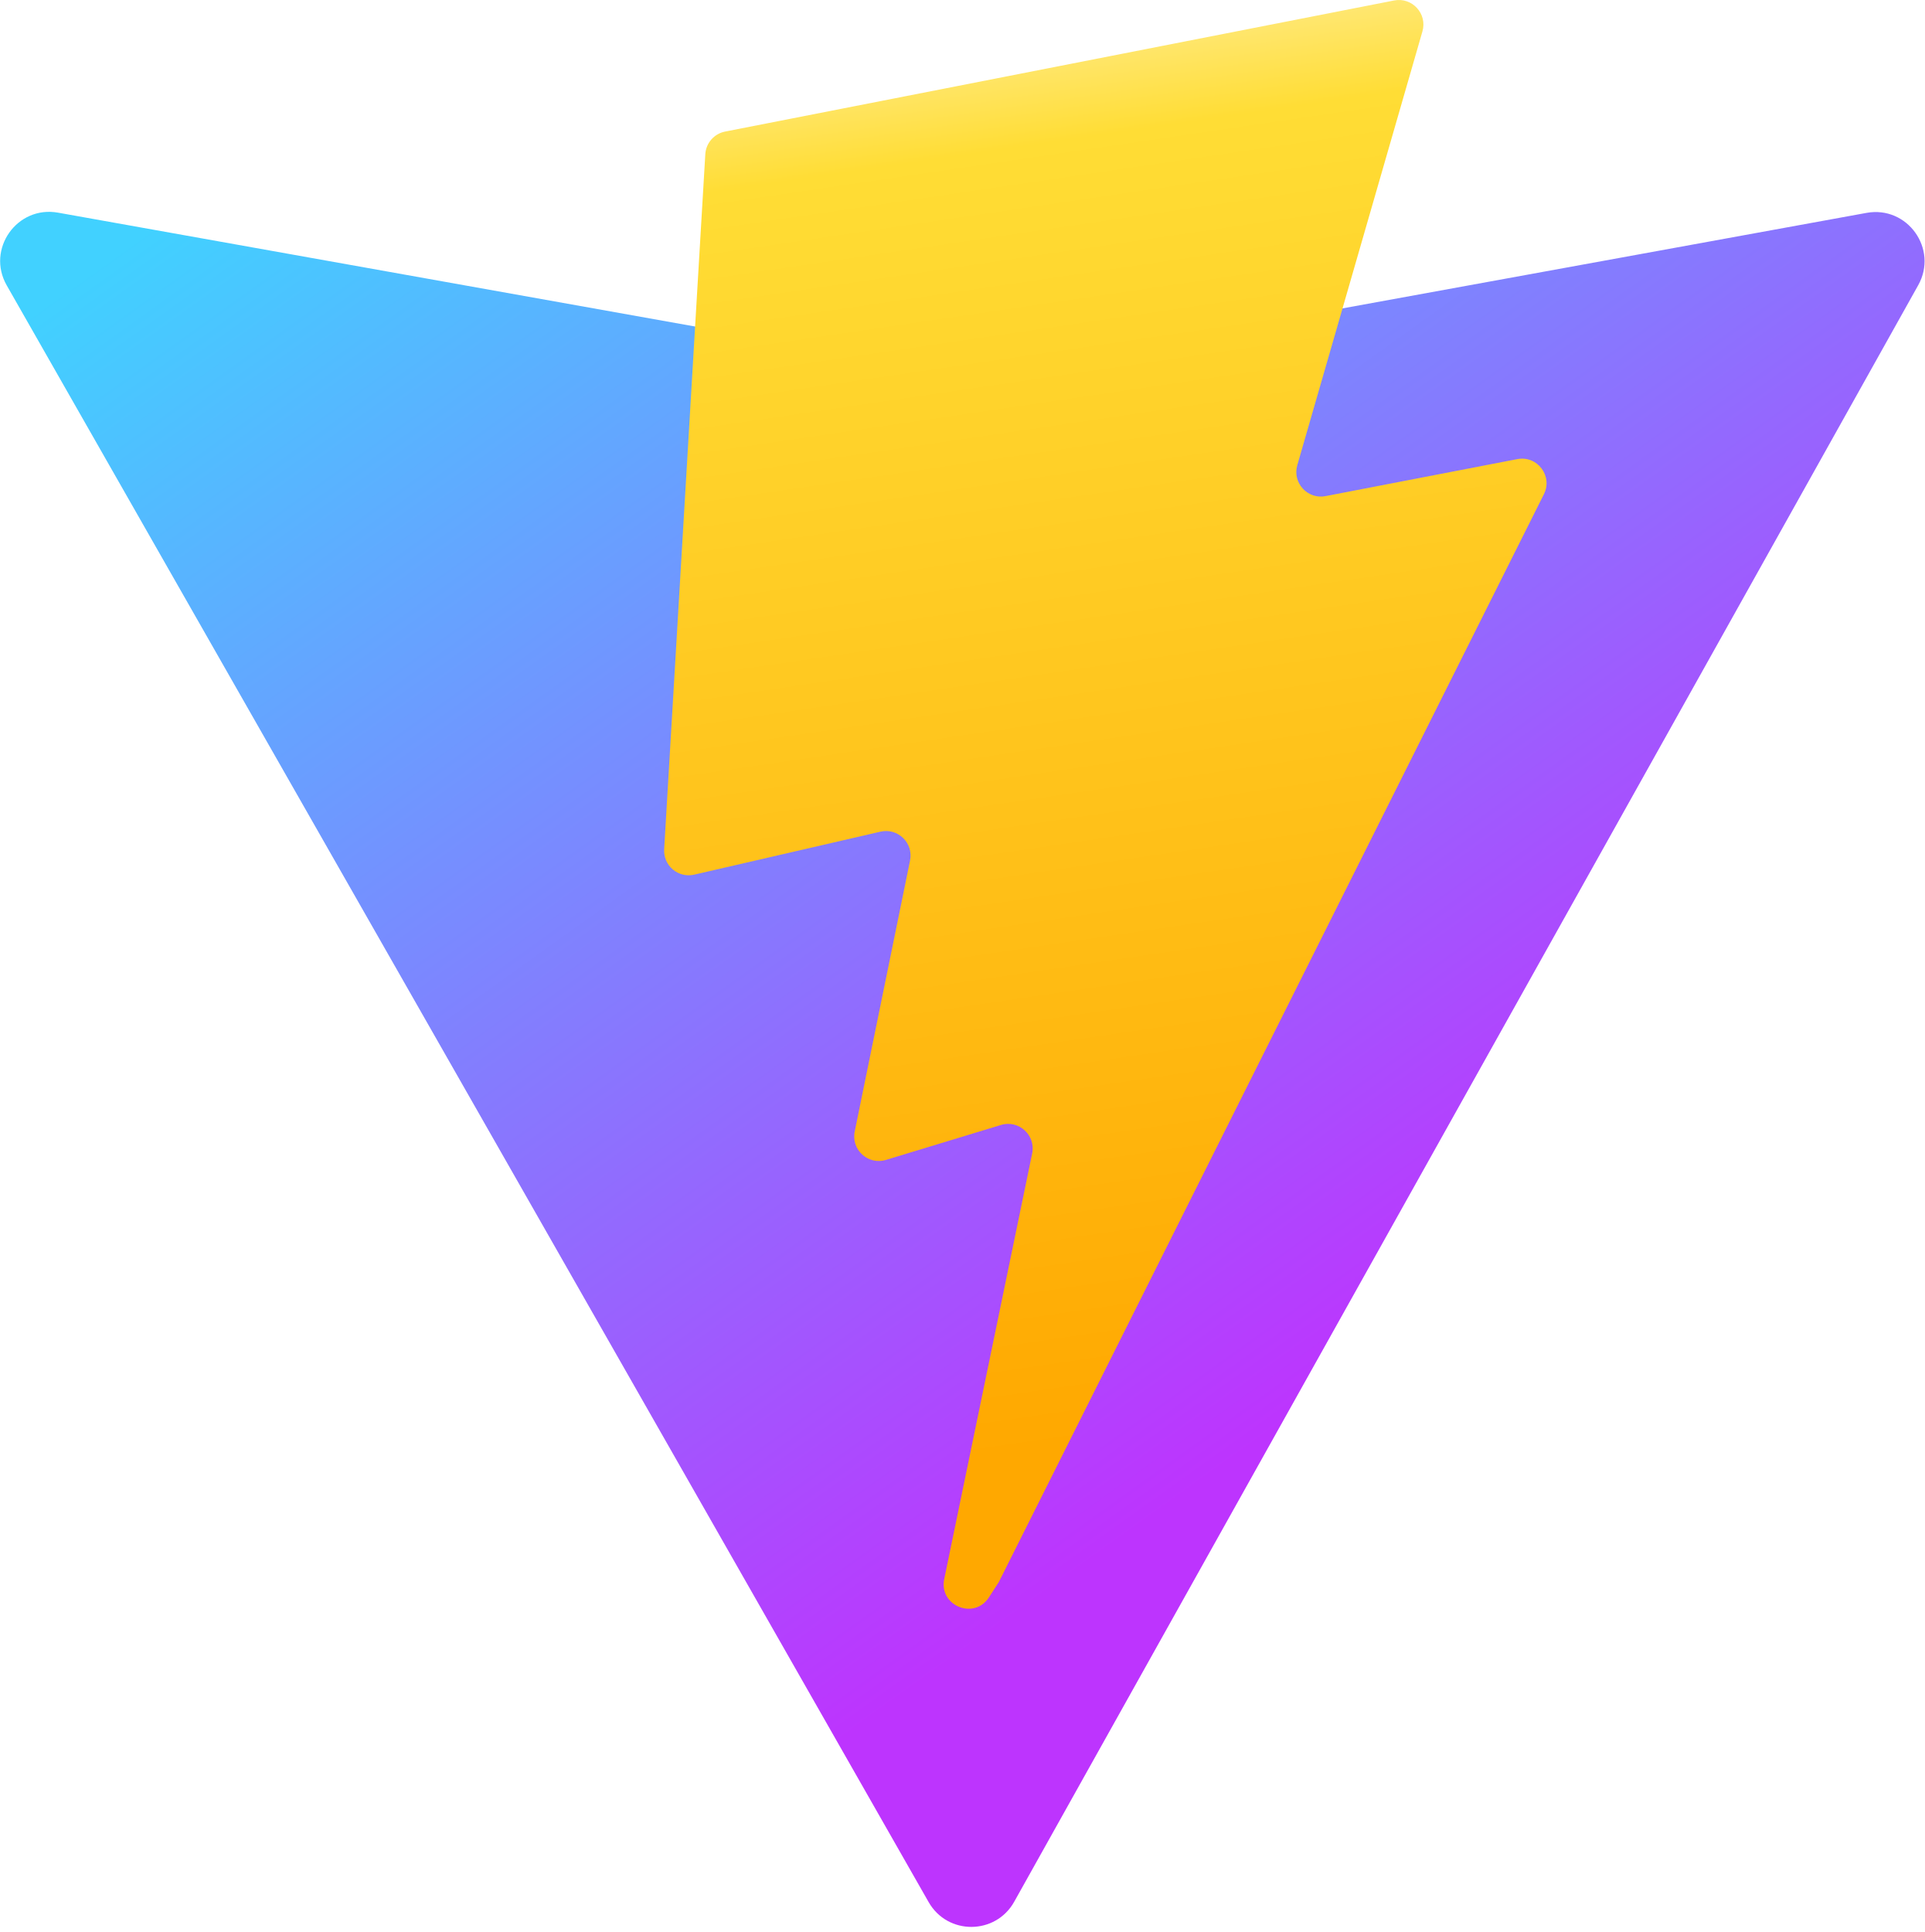
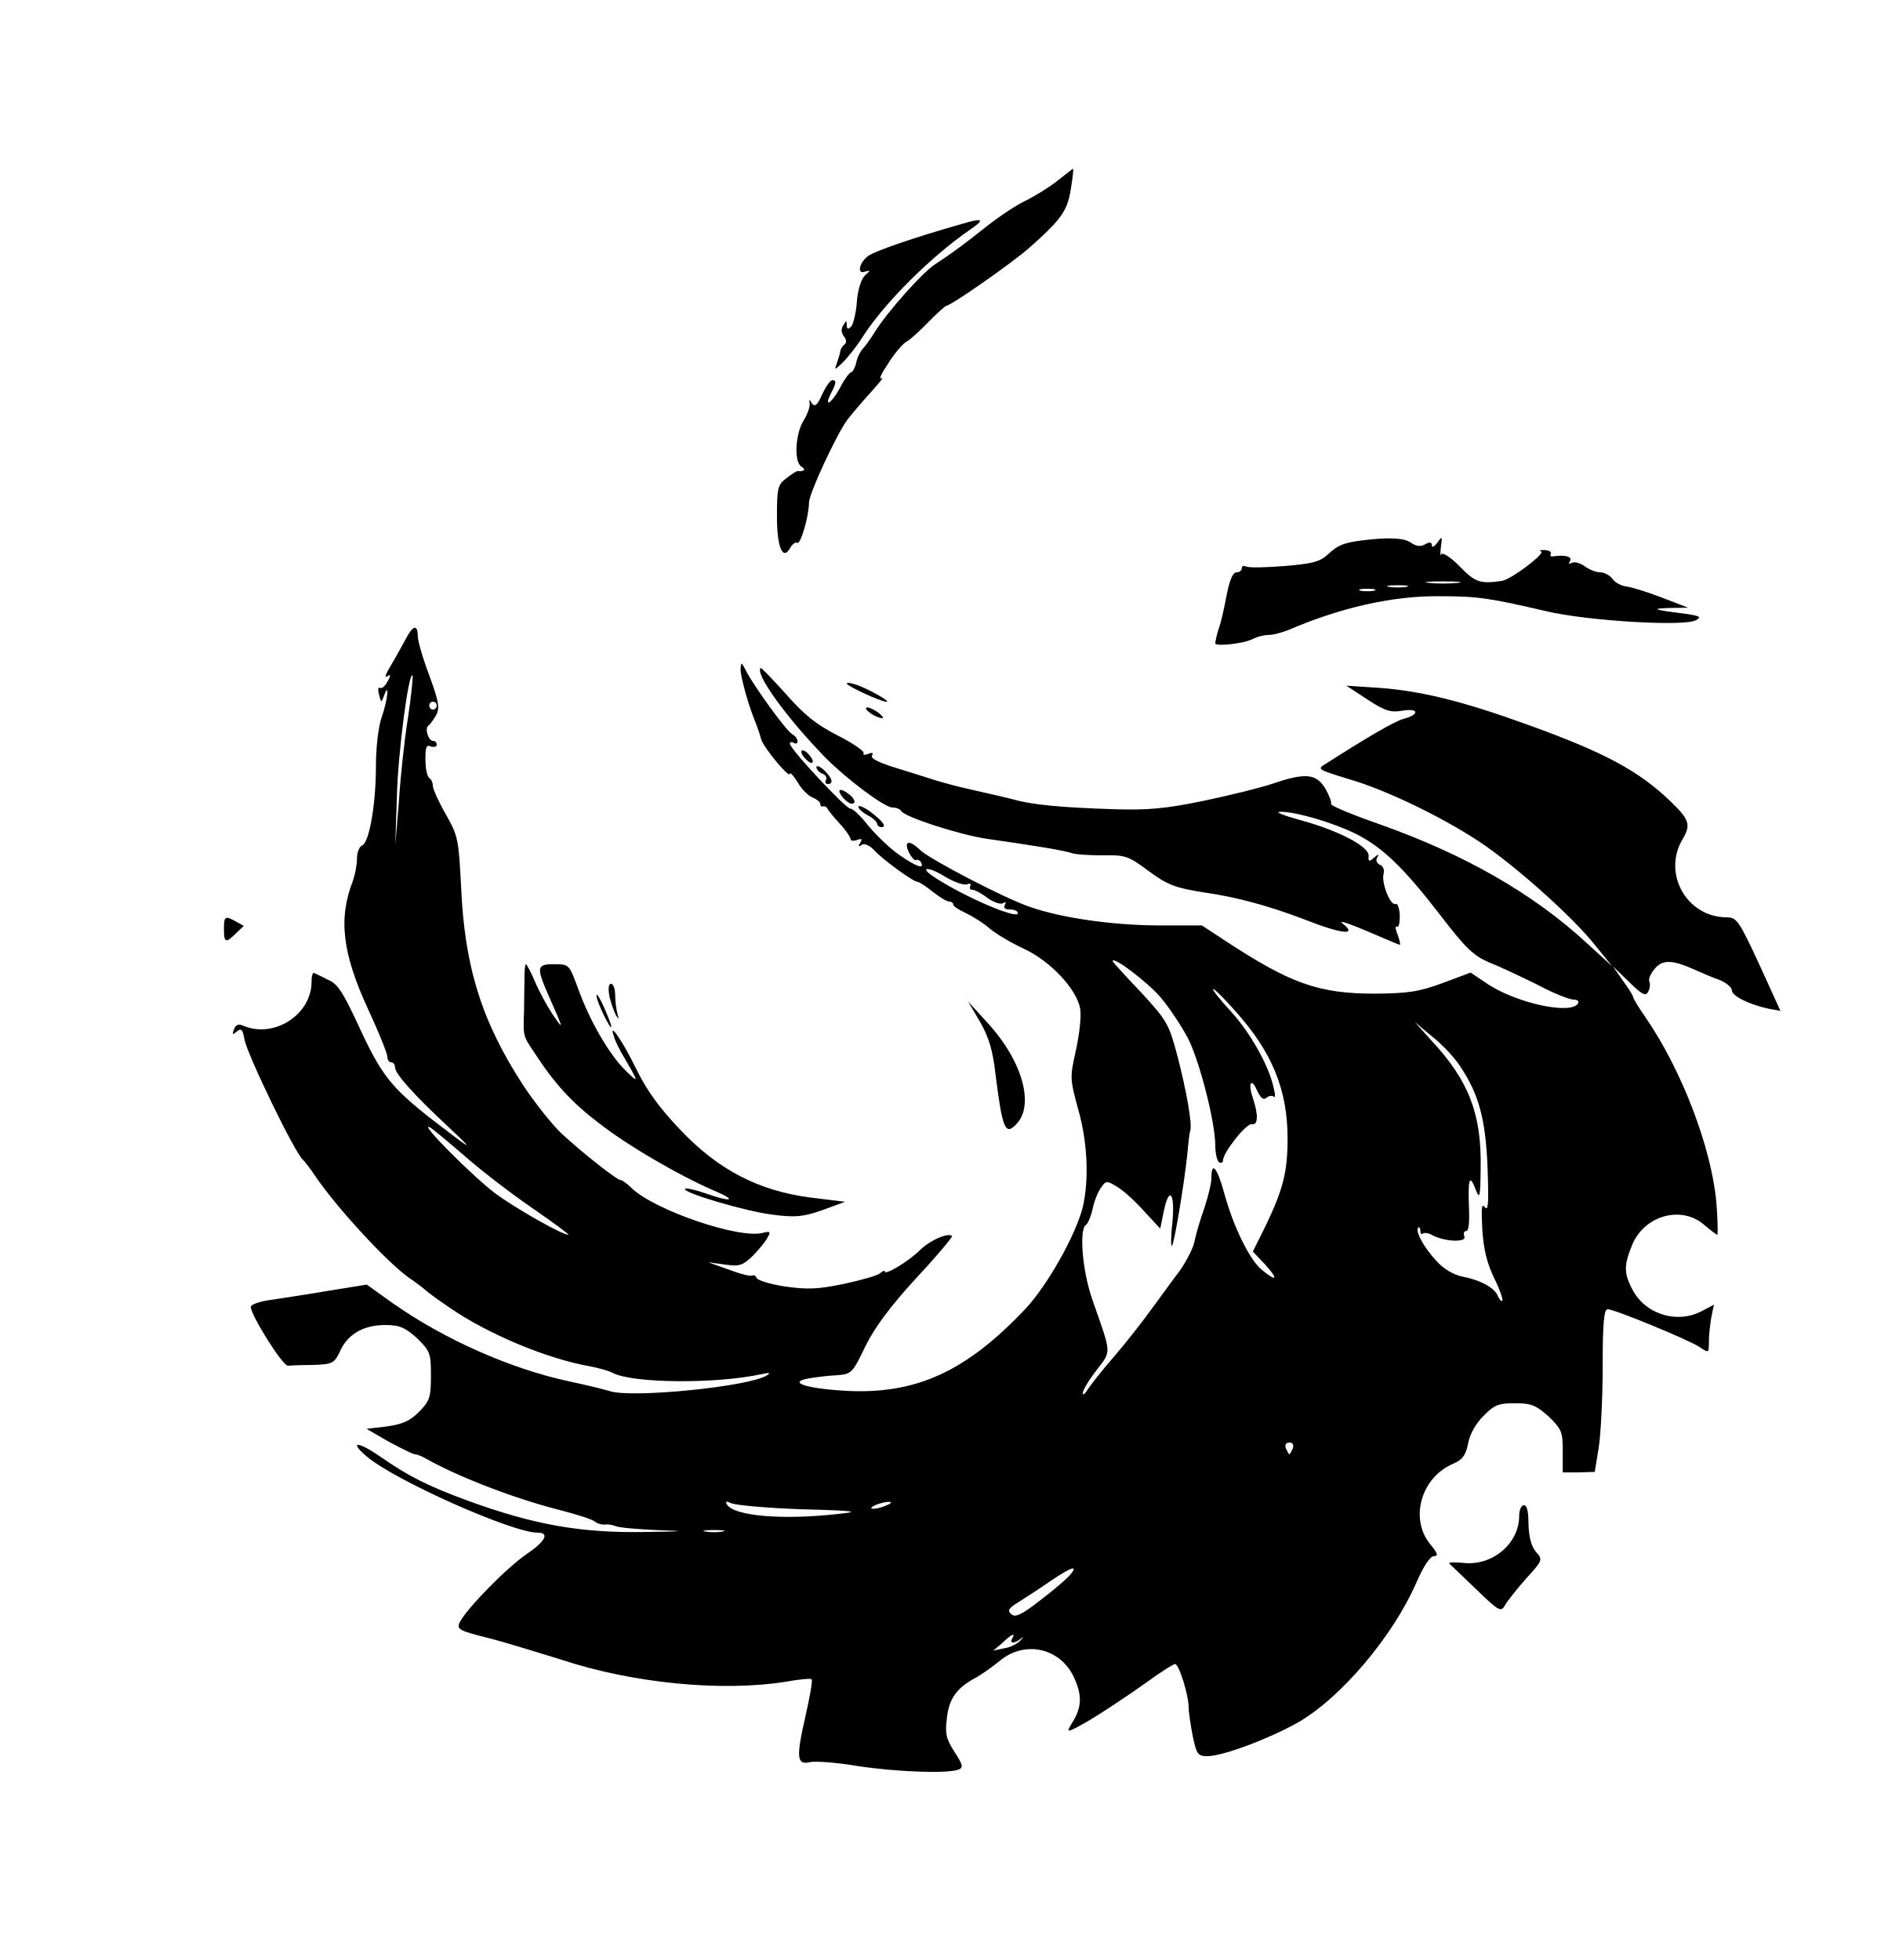
- <svg xmlns="http://www.w3.org/2000/svg" aria-hidden="true" role="img" class="iconify iconify--logos" width="31.88" height="32" preserveAspectRatio="xMidYMid meet" viewBox="0 0 256 257">
-   <defs>
-     <linearGradient id="IconifyId1813088fe1fbc01fb466" x1="-.828%" x2="57.636%" y1="7.652%" y2="78.411%">
-       <stop offset="0%" stop-color="#41D1FF" />
-       <stop offset="100%" stop-color="#BD34FE" />
-     </linearGradient>
-     <linearGradient id="IconifyId1813088fe1fbc01fb467" x1="43.376%" x2="50.316%" y1="2.242%" y2="89.03%">
-       <stop offset="0%" stop-color="#FFEA83" />
-       <stop offset="8.333%" stop-color="#FFDD35" />
-       <stop offset="100%" stop-color="#FFA800" />
-     </linearGradient>
-   </defs>
-   <path fill="url(#IconifyId1813088fe1fbc01fb466)" d="M255.153 37.938L134.897 252.976c-2.483 4.44-8.862 4.466-11.382.048L.875 37.958c-2.746-4.814 1.371-10.646 6.827-9.67l120.385 21.517a6.537 6.537 0 0 0 2.322-.004l117.867-21.483c5.438-.991 9.574 4.796 6.877 9.62Z" />
-   <path fill="url(#IconifyId1813088fe1fbc01fb467)" d="M185.432.063L96.44 17.501a3.268 3.268 0 0 0-2.634 3.014l-5.474 92.456a3.268 3.268 0 0 0 3.997 3.378l24.777-5.718c2.318-.535 4.413 1.507 3.936 3.838l-7.361 36.047c-.495 2.426 1.782 4.5 4.151 3.78l15.304-4.649c2.372-.72 4.652 1.36 4.15 3.788l-11.698 56.621c-.732 3.542 3.979 5.473 5.943 2.437l1.313-2.028l72.516-144.72c1.215-2.423-.88-5.186-3.54-4.672l-25.505 4.922c-2.396.462-4.435-1.77-3.759-4.114l16.646-57.705c.677-2.35-1.37-4.583-3.769-4.113Z" />
+ <svg xmlns="http://www.w3.org/2000/svg" width="31px" height="32px" viewBox="0 0 31 32" version="1.1">
+   <g id="surface1">
+     <path style=" stroke:none;fill-rule:nonzero;fill:rgb(0%,0%,0%);fill-opacity:1;" d="M 17.266 2.949 C 17.129 3.059 16.902 3.195 16.766 3.266 C 16.621 3.328 16.332 3.52 16.113 3.691 C 15.742 3.988 15.492 4.168 15.258 4.32 C 15.055 4.453 14.488 5.09 14.285 5.414 C 14.223 5.516 14.137 5.637 14.094 5.684 C 14.051 5.727 13.992 5.836 13.977 5.926 C 13.957 6.008 13.918 6.078 13.895 6.078 C 13.871 6.078 13.781 6.195 13.707 6.344 C 13.566 6.598 13.441 6.664 13.57 6.414 C 13.652 6.254 13.66 6.207 13.586 6.207 C 13.555 6.207 13.484 6.309 13.422 6.438 C 13.344 6.617 13.305 6.648 13.254 6.586 C 13.211 6.508 13.207 6.516 13.219 6.594 C 13.223 6.645 13.18 6.766 13.125 6.855 C 12.984 7.07 12.957 7.539 13.082 7.617 C 13.164 7.668 13.133 7.699 13.02 7.691 C 13 7.691 12.922 7.742 12.836 7.809 C 12.699 7.91 12.684 7.973 12.684 8.41 C 12.68 8.922 12.777 9.172 12.902 8.941 C 12.938 8.883 12.988 8.844 13.016 8.863 C 13.07 8.895 13.207 8.422 13.207 8.203 C 13.207 8.059 13.66 7.086 13.832 6.855 C 13.902 6.766 14.074 6.559 14.215 6.406 C 14.359 6.246 14.441 6.145 14.391 6.176 C 14.34 6.203 14.391 6.094 14.5 5.934 C 14.605 5.766 14.742 5.605 14.805 5.574 C 14.863 5.543 15.023 5.395 15.16 5.254 C 15.297 5.113 15.426 5 15.449 4.992 C 15.523 4.992 16.523 4.293 16.797 4.051 C 17.262 3.641 17.387 3.488 17.453 3.23 C 17.488 3.09 17.535 2.738 17.516 2.754 C 17.516 2.754 17.402 2.84 17.266 2.949 Z M 17.266 2.949 " />
+     <path style=" stroke:none;fill-rule:nonzero;fill:rgb(0%,0%,0%);fill-opacity:1;" d="M 15.688 3.66 C 14.918 3.879 14.273 4.102 14.172 4.18 C 14.02 4.293 13.988 4.488 14.125 4.434 C 14.215 4.41 14.215 4.414 14.125 4.492 C 14.062 4.551 14.004 4.719 13.988 4.93 C 13.977 5.113 13.926 5.301 13.895 5.332 C 13.844 5.383 13.824 5.375 13.824 5.305 C 13.824 5.23 13.812 5.23 13.766 5.312 C 13.727 5.371 13.734 5.434 13.777 5.492 C 13.82 5.543 13.824 5.594 13.789 5.621 C 13.758 5.645 13.727 5.691 13.719 5.727 C 13.715 5.762 13.691 5.848 13.664 5.922 C 13.621 6.047 13.621 6.047 13.75 5.926 C 13.824 5.855 13.988 5.656 14.098 5.477 C 14.453 4.934 15.195 4.191 15.836 3.75 C 16.09 3.578 16.051 3.551 15.688 3.66 Z M 15.688 3.66 " />
+     <path style=" stroke:none;fill-rule:nonzero;fill:rgb(0%,0%,0%);fill-opacity:1;" d="M 22.258 8.82 C 21.949 8.859 21.844 8.895 21.688 9.043 C 21.551 9.172 21.434 9.203 20.961 9.242 C 20.652 9.266 20.375 9.273 20.336 9.246 C 20.305 9.23 20.273 9.242 20.273 9.273 C 20.273 9.312 20.238 9.344 20.188 9.344 C 20.125 9.344 20.074 9.473 20.027 9.707 C 19.988 9.914 19.934 10.164 19.895 10.266 C 19.863 10.367 19.84 10.469 19.84 10.504 C 19.84 10.559 20.324 10.508 20.465 10.426 C 20.527 10.395 20.633 10.367 20.707 10.367 C 20.781 10.367 20.93 10.328 21.035 10.285 C 21.879 9.922 22.73 9.727 23.496 9.734 C 24.129 9.734 24.328 9.766 25.234 9.977 C 25.902 10.137 27.504 10.234 27.688 10.125 C 27.781 10.074 27.75 10.055 27.527 10.023 C 26.977 9.953 26.945 9.938 27.25 9.926 L 27.559 9.922 L 27.125 9.754 C 26.891 9.664 26.621 9.582 26.543 9.574 C 26.457 9.562 26.355 9.504 26.32 9.445 C 26.277 9.391 26.188 9.344 26.125 9.344 C 26.059 9.344 25.941 9.301 25.867 9.242 C 25.793 9.191 25.699 9.164 25.656 9.191 C 25.613 9.215 25.605 9.211 25.629 9.164 C 25.676 9.09 25.562 9.055 25.363 9.082 C 25.32 9.094 25.297 9.07 25.316 9.043 C 25.332 9.012 25.289 8.984 25.215 8.98 C 25.141 8.98 25.117 8.984 25.16 9.004 C 25.234 9.035 24.668 9.461 24.52 9.484 C 24.168 9.535 24.086 9.512 23.828 9.246 C 23.68 9.094 23.547 9.012 23.527 9.051 C 23.512 9.09 23.512 9.035 23.523 8.93 C 23.547 8.75 23.543 8.75 23.461 8.863 C 23.41 8.93 23.375 8.945 23.375 8.902 C 23.375 8.852 23.344 8.844 23.27 8.883 C 23.199 8.93 23.125 8.922 23.031 8.859 C 22.922 8.781 22.672 8.77 22.258 8.82 Z M 23.797 9.516 C 23.664 9.531 23.453 9.531 23.332 9.516 C 23.199 9.504 23.305 9.492 23.559 9.492 C 23.812 9.492 23.918 9.504 23.797 9.516 Z M 22.957 9.582 C 22.879 9.594 22.754 9.594 22.68 9.582 C 22.598 9.566 22.66 9.555 22.816 9.555 C 22.973 9.555 23.031 9.566 22.957 9.582 Z M 22.43 9.645 C 22.371 9.656 22.27 9.656 22.215 9.645 C 22.152 9.625 22.203 9.613 22.32 9.613 C 22.438 9.613 22.488 9.625 22.43 9.645 Z M 22.43 9.645 " />
+     <path style=" stroke:none;fill-rule:nonzero;fill:rgb(0%,0%,0%);fill-opacity:1;" d="M 6.617 10.445 C 6.555 10.559 6.449 10.754 6.375 10.875 C 6.301 10.996 6.273 11.07 6.316 11.047 C 6.379 11 6.387 11.02 6.324 11.129 C 6.285 11.207 6.23 11.25 6.199 11.23 C 6.176 11.211 6.164 11.266 6.188 11.34 C 6.219 11.477 6.227 11.477 6.27 11.355 C 6.359 11.109 6.332 11.43 6.23 11.711 C 6.176 11.871 6.137 12.203 6.137 12.512 C 6.137 13.133 6.027 13.762 5.91 13.805 C 5.863 13.824 5.828 13.922 5.828 14.016 C 5.828 14.117 5.797 14.277 5.762 14.379 C 5.52 15 5.586 15.566 6.02 16.5 C 6.188 16.863 6.324 17.203 6.324 17.254 C 6.324 17.305 6.355 17.344 6.387 17.344 C 6.422 17.344 6.449 17.383 6.449 17.426 C 6.449 17.531 6.758 17.875 7.316 18.395 C 7.773 18.824 7.738 18.805 7.023 18.254 C 6.379 17.746 6.219 17.543 5.848 16.734 C 5.605 16.211 5.512 16.062 5.363 16 C 5.266 15.949 5.16 15.902 5.133 15.887 C 5.102 15.871 5.086 15.938 5.086 16.031 C 5.086 16.57 4.465 16.965 3.961 16.742 C 3.895 16.711 3.844 16.734 3.82 16.805 C 3.789 16.895 3.793 16.902 3.867 16.84 C 3.938 16.781 3.961 16.805 3.992 16.973 C 4.043 17.234 4.828 18.855 4.949 18.938 C 4.973 18.965 5.066 19.078 5.145 19.199 C 5.492 19.711 6.305 20.594 6.664 20.852 C 6.801 20.945 6.926 21.043 6.945 21.062 C 6.961 21.082 7.141 21.215 7.348 21.355 C 7.961 21.777 8.934 22.188 9.641 22.309 C 9.777 22.336 9.938 22.379 10 22.414 C 10.328 22.586 11.688 22.598 12.438 22.434 C 12.562 22.406 12.586 22.414 12.523 22.453 C 12.246 22.637 10.34 22.828 9.965 22.715 C 9.852 22.68 9.555 22.609 9.301 22.555 C 8.332 22.348 7.254 21.867 6.418 21.281 L 5.988 20.973 L 5.363 21.074 C 5.023 21.133 4.594 21.195 4.422 21.223 C 4.234 21.246 4.094 21.301 4.094 21.336 C 4.094 21.473 4.617 22.305 4.699 22.297 C 4.738 22.293 4.93 22.285 5.113 22.285 C 5.43 22.273 5.457 22.258 5.551 22.062 C 5.672 21.785 5.934 21.633 6.285 21.633 C 6.527 21.633 6.609 21.672 6.809 21.848 C 7.023 22.062 7.035 22.094 7.035 22.457 C 7.035 22.805 7.02 22.867 6.844 23.047 C 6.695 23.199 6.578 23.25 6.316 23.289 L 5.984 23.328 L 6.348 23.539 C 6.555 23.648 6.738 23.742 6.77 23.742 C 6.801 23.742 6.871 23.77 6.93 23.801 C 7.457 24.102 8.363 24.453 9.09 24.641 C 9.395 24.719 9.672 24.805 9.715 24.844 C 9.754 24.875 9.82 24.895 9.871 24.891 C 9.914 24.883 9.996 24.895 10.043 24.914 C 10.094 24.941 10.391 24.965 10.695 24.98 C 11.227 25 11.223 25 10.539 25.012 C 9.48 25.031 8.719 24.895 7.633 24.5 C 7.008 24.27 6.664 24.102 6.207 23.781 C 5.84 23.527 5.691 23.527 5.984 23.777 C 6.441 24.168 8.363 25.023 8.773 25.023 C 8.977 25.023 8.91 25.16 8.594 25.375 C 8.266 25.602 7.625 26.254 7.504 26.488 C 7.453 26.598 7.496 26.625 7.953 26.738 C 8.234 26.809 8.777 26.977 9.168 27.098 C 10.348 27.488 11.797 27.621 12.828 27.457 C 13.043 27.418 13.238 27.398 13.25 27.418 C 13.27 27.438 13.219 27.711 13.145 28.039 C 12.996 28.691 13.008 28.82 13.219 28.77 C 13.301 28.75 13.645 28.773 13.992 28.832 C 14.637 28.93 15.469 28.961 15.648 28.891 C 15.73 28.859 15.719 28.812 15.582 28.602 C 15.449 28.398 15.426 28.301 15.457 28.062 C 15.488 27.742 15.613 27.566 15.902 27.406 C 16.004 27.355 16.195 27.219 16.32 27.117 C 16.738 26.766 17.336 26.91 17.547 27.418 C 17.672 27.707 17.656 27.891 17.488 28.152 C 17.398 28.301 17.422 28.293 17.793 28.082 C 18.012 27.949 18.402 27.691 18.66 27.508 C 18.918 27.32 19.152 27.168 19.184 27.168 C 19.246 27.168 19.406 27.672 19.406 27.887 C 19.406 27.961 19.438 28.172 19.473 28.352 C 19.535 28.641 19.555 28.672 19.711 28.672 C 19.965 28.672 20.727 28.383 21.191 28.121 C 21.891 27.719 22.742 26.715 23.125 25.832 C 23.242 25.566 23.348 25.406 23.41 25.406 C 23.484 25.406 23.473 25.363 23.348 25.211 C 23.008 24.793 23.199 24.121 23.723 23.898 C 23.875 23.832 23.926 23.762 23.965 23.578 C 23.988 23.43 24.086 23.25 24.211 23.125 C 24.391 22.938 24.461 22.91 24.73 22.91 C 25.004 22.91 25.078 22.945 25.285 23.129 C 25.496 23.336 25.512 23.379 25.512 23.691 L 25.512 24.039 L 25.773 24.039 L 26.035 24.031 L 26.098 23.641 C 26.133 23.43 26.164 22.828 26.164 22.316 C 26.164 21.605 26.184 21.375 26.246 21.375 C 26.355 21.375 27.57 21.875 27.746 21.992 C 27.898 22.094 27.898 22.094 27.898 21.902 C 27.898 21.797 27.918 21.621 27.938 21.504 L 27.98 21.301 L 27.789 21.402 C 27.387 21.621 26.859 21.461 26.648 21.051 C 26.504 20.781 26.512 20.645 26.652 20.309 C 26.863 19.832 27.461 19.68 27.824 20 C 27.93 20.09 28.023 20.16 28.035 20.16 C 28.047 20.16 28.043 19.922 28.02 19.629 C 27.938 18.738 27.461 17.484 26.871 16.621 C 26.754 16.453 26.66 16.301 26.66 16.273 C 26.66 16.258 26.586 16.133 26.492 16.008 L 26.332 15.777 L 26.594 16.031 C 26.797 16.23 26.863 16.27 26.902 16.199 C 26.934 16.148 26.945 16.07 26.926 16.027 C 26.906 15.98 26.953 15.887 27.02 15.809 C 27.148 15.66 27.316 15.672 27.684 15.84 C 27.789 15.887 27.961 15.961 28.074 16 C 28.18 16.043 28.273 16.121 28.273 16.168 C 28.273 16.262 28.559 16.402 28.875 16.469 L 29.066 16.504 L 28.719 15.742 C 28.391 15.035 28.352 14.977 28.191 14.977 C 27.539 14.977 27.137 14.266 27.465 13.707 C 27.609 13.465 27.582 13.383 27.27 13.082 C 26.758 12.59 26.203 12.289 24.984 11.848 C 23.887 11.449 23.211 11.281 22.512 11.23 L 21.98 11.195 L 22.32 11.418 C 22.613 11.609 22.699 11.637 22.902 11.602 C 23.168 11.559 23.176 11.668 22.91 11.738 C 22.777 11.77 22.297 12.051 21.645 12.469 C 21.496 12.559 21.508 12.562 22.016 12.719 C 22.656 12.902 23.648 13.391 24.254 13.812 C 24.836 14.223 25.688 14.988 26.039 15.43 L 26.32 15.777 L 25.914 15.406 C 25.043 14.598 23.918 13.953 22.543 13.465 C 22.086 13.305 21.711 13.152 21.73 13.125 C 21.742 13.102 21.699 12.984 21.637 12.875 C 21.488 12.629 21.309 12.613 20.781 12.793 C 20.59 12.859 20.082 12.984 19.652 13.074 C 19.027 13.203 18.742 13.23 18.164 13.211 C 17.34 13.184 16.859 13.141 16.555 13.055 C 16.438 13.023 16.125 12.953 15.871 12.895 C 15.617 12.84 15.34 12.762 15.254 12.734 C 15.164 12.703 14.891 12.621 14.645 12.543 C 14.352 12.453 14.211 12.383 14.234 12.34 C 14.266 12.289 14.242 12.281 14.172 12.309 C 14.117 12.332 14.082 12.328 14.098 12.293 C 14.117 12.27 13.926 12.133 13.676 12.008 C 13.324 11.828 13.125 11.668 12.828 11.328 C 12.609 11.086 12.426 10.895 12.418 10.906 C 12.32 11 12.848 11.727 13.484 12.379 C 13.84 12.734 14.441 13.184 14.57 13.184 C 14.633 13.184 14.695 13.211 14.707 13.234 C 14.738 13.332 15.68 13.633 16.113 13.695 C 16.883 13.805 17.391 13.887 17.516 13.934 C 17.582 13.953 17.805 13.965 18.016 13.965 C 18.371 13.957 18.426 13.977 18.754 14.223 C 19.07 14.453 19.184 14.496 19.68 14.574 C 20.195 14.648 20.707 14.789 21.266 15 C 21.918 15.258 22.176 15.281 21.91 15.07 C 21.848 15.02 22.027 15.078 22.309 15.199 C 22.594 15.32 22.84 15.426 22.852 15.426 C 22.867 15.426 22.848 15.348 22.816 15.258 C 22.777 15.168 22.777 15.109 22.805 15.129 C 22.836 15.148 22.852 15.066 22.852 14.949 C 22.848 14.836 22.816 14.746 22.785 14.758 C 22.699 14.797 22.551 14.418 22.586 14.273 C 22.605 14.203 22.582 14.137 22.523 14.117 C 22.477 14.094 22.457 14.047 22.48 14.004 C 22.52 13.938 22.508 13.938 22.43 14.004 C 22.352 14.074 22.332 14.066 22.344 13.973 C 22.352 13.816 21.824 13.547 21.203 13.383 C 20.949 13.312 20.809 13.254 20.895 13.254 C 21.137 13.246 21.754 13.426 22.133 13.613 C 22.574 13.836 22.914 14.164 23.516 14.945 C 23.934 15.488 24.051 15.602 24.324 15.719 C 24.504 15.789 24.855 15.957 25.109 16.082 C 25.363 16.219 25.625 16.32 25.688 16.32 C 25.75 16.32 25.781 16.344 25.762 16.383 C 25.648 16.57 24.773 16.383 24.293 16.07 L 24.008 15.879 L 23.547 16.051 C 23.168 16.191 22.988 16.219 22.445 16.223 C 21.527 16.223 21.066 16.059 19.996 15.355 L 19.621 15.109 L 18.902 15.109 C 18.16 15.105 17.336 14.988 16.82 14.809 C 16.418 14.676 15.191 14.035 15.027 13.883 C 14.848 13.707 14.75 13.723 14.836 13.914 C 14.879 13.996 14.93 14.055 14.953 14.043 C 14.973 14.027 15.012 14.043 15.035 14.078 C 15.102 14.203 14.949 14.145 14.68 13.957 C 14.531 13.855 14.305 13.637 14.172 13.477 C 14.051 13.32 13.914 13.195 13.883 13.203 C 13.82 13.215 12.895 12.23 12.895 12.141 C 12.895 12.113 12.926 12.109 12.957 12.129 C 12.996 12.148 13.02 12.141 13.02 12.102 C 13.02 12.07 12.984 12.012 12.934 11.988 C 12.836 11.93 12.34 11.25 12.188 10.969 C 12.102 10.805 12.098 10.797 12.09 10.926 C 12.09 11.059 12.227 11.547 12.34 11.809 C 12.367 11.879 12.406 11.992 12.426 12.07 C 12.469 12.211 12.895 12.723 12.895 12.633 C 12.895 12.602 12.957 12.664 13.027 12.781 C 13.094 12.895 13.207 13.004 13.273 13.023 C 13.336 13.051 13.391 13.094 13.391 13.125 C 13.391 13.16 13.41 13.176 13.441 13.164 C 13.465 13.16 13.492 13.172 13.504 13.195 C 13.516 13.223 13.602 13.332 13.707 13.445 C 13.809 13.555 13.887 13.672 13.887 13.703 C 13.887 13.727 13.93 13.734 13.992 13.715 C 14.066 13.684 14.082 13.695 14.043 13.762 C 14.004 13.816 14.02 13.832 14.066 13.793 C 14.109 13.766 14.191 13.797 14.266 13.875 C 14.395 14.023 14.91 14.398 14.98 14.398 C 15.004 14.398 15.117 14.469 15.227 14.559 C 15.34 14.648 15.457 14.719 15.492 14.719 C 15.531 14.719 15.562 14.738 15.562 14.77 C 15.562 14.797 15.656 14.855 15.766 14.906 C 15.871 14.957 16.051 15.066 16.152 15.156 C 16.258 15.246 16.504 15.391 16.711 15.488 C 17.145 15.688 17.57 16.141 17.633 16.461 C 17.656 16.582 17.625 16.863 17.566 17.141 C 17.465 17.594 17.465 17.605 17.602 18.113 C 17.758 18.656 17.781 19.281 17.672 19.727 C 17.547 20.191 17.098 20.984 16.746 21.363 C 15.773 22.395 14.953 22.77 13.801 22.707 C 13.148 22.668 12.848 22.566 13.207 22.504 C 13.324 22.484 13.535 22.457 13.664 22.453 C 13.902 22.434 13.918 22.418 14.129 21.977 C 14.289 21.656 14.539 21.324 14.961 20.863 C 15.297 20.504 15.555 20.191 15.543 20.18 C 15.48 20.121 15.195 20.242 15.027 20.402 C 14.844 20.59 14.445 20.824 14.445 20.762 C 14.445 20.734 14.41 20.75 14.367 20.789 C 14.328 20.824 14.055 20.902 13.777 20.961 C 13.348 21.051 13.176 21.055 12.816 21.004 C 12.566 20.965 12.363 20.902 12.352 20.863 C 12.34 20.832 12.309 20.812 12.281 20.824 C 12.258 20.844 12.09 20.801 11.902 20.73 L 11.562 20.609 L 11.828 20.645 C 12.07 20.68 12.121 20.664 12.289 20.504 C 12.387 20.402 12.5 20.27 12.531 20.203 C 12.586 20.109 12.574 20.098 12.449 20.129 C 12.066 20.23 10.684 19.758 10.312 19.398 C 10.234 19.32 10.156 19.266 10.129 19.266 C 10.07 19.266 9.492 18.809 9.156 18.496 C 9.004 18.348 8.719 17.992 8.531 17.703 C 7.863 16.672 7.582 15.781 7.527 14.465 C 7.488 13.703 7.477 13.645 7.277 13.293 C 7.16 13.09 7.066 12.875 7.066 12.832 C 7.066 12.781 7.043 12.723 7.008 12.703 C 6.977 12.684 6.945 12.551 6.945 12.402 C 6.945 12.199 6.961 12.152 7.035 12.188 C 7.086 12.203 7.129 12.191 7.129 12.16 C 7.129 12.121 7.105 12.098 7.074 12.098 C 6.992 12.098 6.93 11.891 6.992 11.848 C 7.023 11.828 7.082 11.742 7.125 11.668 C 7.18 11.551 7.16 11.441 7.008 11.027 C 6.906 10.758 6.82 10.465 6.82 10.387 C 6.82 10.184 6.738 10.207 6.617 10.445 Z M 6.66 11.719 C 6.602 12.082 6.535 12.699 6.512 13.09 L 6.453 13.793 L 6.48 12.992 C 6.496 12.293 6.672 10.965 6.734 11.027 C 6.746 11.039 6.715 11.355 6.66 11.719 Z M 7.129 11.52 C 7.129 11.551 7.105 11.586 7.066 11.586 C 7.035 11.586 7.008 11.551 7.008 11.52 C 7.008 11.48 7.035 11.457 7.066 11.457 C 7.105 11.457 7.129 11.48 7.129 11.52 Z M 15.785 14.438 C 15.84 14.418 15.859 14.434 15.84 14.465 C 15.824 14.504 15.836 14.527 15.871 14.527 C 15.914 14.527 16.027 14.586 16.125 14.664 C 16.227 14.734 16.336 14.77 16.375 14.746 C 16.422 14.719 16.43 14.727 16.406 14.77 C 16.375 14.824 16.406 14.848 16.484 14.848 C 16.559 14.848 16.617 14.875 16.617 14.91 C 16.617 15.016 15.746 14.645 15.258 14.324 C 14.996 14.156 15.141 14.137 15.414 14.305 C 15.566 14.398 15.734 14.457 15.785 14.438 Z M 18.945 16.281 C 19.098 16.461 19.293 16.762 19.395 16.953 C 19.586 17.332 19.84 18.324 19.84 18.707 C 19.84 18.836 19.871 18.957 19.902 18.977 C 19.938 18.996 19.965 18.98 19.965 18.949 C 19.965 18.816 20.348 18.336 20.434 18.355 C 20.539 18.375 20.547 18.207 20.453 17.926 C 20.367 17.672 20.43 17.586 20.527 17.816 C 20.586 17.934 20.629 17.965 20.676 17.922 C 20.719 17.887 20.77 17.883 20.793 17.906 C 20.82 17.934 20.82 17.863 20.793 17.762 C 20.715 17.395 20.41 16.859 20.094 16.512 C 19.922 16.328 19.789 16.16 19.805 16.148 C 19.816 16.133 19.977 16.293 20.164 16.504 C 20.766 17.172 21.02 17.793 21.02 18.586 C 21.02 19.129 20.949 19.41 20.672 19.992 L 20.453 20.434 L 20.66 20.652 C 20.875 20.891 20.844 20.934 20.602 20.734 C 20.402 20.574 20.137 20.031 19.988 19.488 C 19.871 19.059 19.777 18.949 19.777 19.23 C 19.777 19.316 19.723 19.539 19.66 19.727 C 19.594 19.91 19.523 20.152 19.5 20.27 C 19.48 20.379 19.367 20.594 19.258 20.75 C 19.145 20.895 18.941 21.184 18.797 21.375 C 18.66 21.566 18.383 21.922 18.184 22.152 C 17.984 22.379 17.793 22.629 17.75 22.695 C 17.715 22.758 17.676 22.785 17.676 22.746 C 17.672 22.707 17.77 22.539 17.898 22.375 C 18.148 22.043 18.152 22.133 17.832 21.215 C 17.672 20.762 17.613 20.078 17.727 20 C 17.758 19.98 17.805 19.871 17.832 19.762 C 17.852 19.648 17.91 19.488 17.961 19.41 C 18.055 19.27 18.062 19.27 18.242 19.379 C 18.34 19.438 18.539 19.617 18.68 19.777 L 18.941 20.059 L 18.996 19.789 C 19.082 19.359 19.184 19.461 19.141 19.941 C 19.113 20.18 19.113 20.352 19.133 20.34 C 19.172 20.293 19.332 19.328 19.383 18.848 C 19.398 18.668 19.418 18.496 19.43 18.465 C 19.469 18.363 19.367 17.793 19.215 17.215 C 19.082 16.719 19.051 16.66 18.625 16.199 C 18.371 15.93 18.164 15.707 18.164 15.691 C 18.164 15.602 18.73 16.031 18.945 16.281 Z M 23.832 17.402 C 24.145 17.863 24.254 18.277 24.285 19.07 C 24.305 19.637 24.297 19.781 24.242 19.711 C 24.188 19.637 24.18 19.719 24.199 20.07 C 24.219 20.391 24.273 20.621 24.391 20.863 C 24.484 21.051 24.539 21.215 24.527 21.234 C 24.508 21.254 24.477 21.215 24.453 21.16 C 24.402 21.023 24.16 20.895 23.863 20.84 C 23.734 20.812 23.566 20.719 23.453 20.59 C 23.238 20.359 23.102 20.102 23.152 20.043 C 23.168 20.027 23.188 20.051 23.188 20.098 C 23.188 20.141 23.207 20.16 23.227 20.141 C 23.25 20.121 23.324 20.129 23.387 20.168 C 23.586 20.273 23.945 20.289 23.906 20.188 C 23.887 20.133 23.902 20.098 23.938 20.098 C 23.98 20.098 23.992 19.941 23.98 19.68 C 23.965 19.23 23.992 19.16 24.098 19.438 C 24.156 19.59 24.168 19.531 24.172 19.066 C 24.188 18.188 23.977 17.645 23.379 17 L 23.094 16.684 L 23.379 16.922 C 23.543 17.051 23.746 17.266 23.832 17.402 Z M 7.578 18.867 C 7.824 19.086 8.32 19.469 8.672 19.711 C 9.035 19.961 9.301 20.16 9.281 20.16 C 9.176 20.16 8.434 19.738 8.09 19.488 C 7.73 19.219 6.809 18.297 7.02 18.406 C 7.074 18.438 7.32 18.645 7.578 18.867 Z M 21.105 23.648 C 21.078 23.699 21.062 23.742 21.051 23.742 C 21.035 23.742 21.02 23.699 20.992 23.648 C 20.973 23.59 20.992 23.551 21.051 23.551 C 21.105 23.551 21.125 23.59 21.105 23.648 Z M 13.082 24.641 C 13.988 24.664 14.055 24.68 13.672 24.719 C 12.758 24.82 11.977 24.75 11.867 24.562 C 11.836 24.512 11.855 24.504 11.941 24.543 C 12.004 24.574 12.52 24.621 13.082 24.641 Z M 14.477 24.574 C 14.41 24.609 14.309 24.633 14.262 24.633 C 14.203 24.633 14.211 24.609 14.289 24.574 C 14.359 24.543 14.457 24.52 14.508 24.52 C 14.562 24.52 14.559 24.543 14.477 24.574 Z M 11.797 25.004 C 11.719 25.02 11.594 25.02 11.52 25.004 C 11.438 24.992 11.5 24.98 11.656 24.98 C 11.812 24.98 11.871 24.992 11.797 25.004 Z M 17.477 25.703 C 17.434 25.762 17.219 25.945 16.996 26.117 C 16.68 26.363 16.574 26.414 16.512 26.355 C 16.441 26.297 16.461 26.258 16.629 26.156 C 16.738 26.086 16.977 25.934 17.145 25.816 C 17.484 25.586 17.609 25.543 17.477 25.703 Z M 16.523 26.754 C 16.473 26.836 16.566 26.836 16.664 26.754 C 16.715 26.715 16.715 26.719 16.664 26.777 C 16.621 26.828 16.504 26.895 16.398 26.91 L 16.215 26.949 L 16.363 26.824 C 16.516 26.676 16.586 26.648 16.523 26.754 Z M 16.523 26.754 " />
+     <path style=" stroke:none;fill-rule:nonzero;fill:rgb(0%,0%,0%);fill-opacity:1;" d="M 13.824 11.16 C 13.824 11.199 14.379 11.457 14.473 11.457 C 14.551 11.457 14.16 11.238 13.969 11.176 C 13.887 11.148 13.824 11.141 13.824 11.16 Z M 13.824 11.16 " />
+     <path style=" stroke:none;fill-rule:nonzero;fill:rgb(0%,0%,0%);fill-opacity:1;" d="M 14.137 11.566 C 14.137 11.59 14.203 11.648 14.289 11.691 C 14.379 11.73 14.434 11.738 14.41 11.707 C 14.359 11.621 14.137 11.508 14.137 11.566 Z M 14.137 11.566 " />
+     <path style=" stroke:none;fill-rule:nonzero;fill:rgb(0%,0%,0%);fill-opacity:1;" d="M 13.082 12.273 C 13.082 12.309 13.125 12.371 13.176 12.414 C 13.223 12.461 13.27 12.469 13.27 12.43 C 13.27 12.398 13.223 12.332 13.176 12.289 C 13.125 12.242 13.082 12.238 13.082 12.273 Z M 13.082 12.273 " />
+     <path style=" stroke:none;fill-rule:nonzero;fill:rgb(0%,0%,0%);fill-opacity:1;" d="M 13.328 12.523 C 13.328 12.562 13.375 12.613 13.43 12.633 C 13.48 12.652 13.504 12.699 13.484 12.734 C 13.465 12.77 13.48 12.801 13.512 12.801 C 13.613 12.801 13.59 12.703 13.453 12.574 C 13.387 12.512 13.328 12.492 13.328 12.523 Z M 13.328 12.523 " />
+     <path style=" stroke:none;fill-rule:nonzero;fill:rgb(0%,0%,0%);fill-opacity:1;" d="M 13.703 12.914 C 13.703 12.98 13.84 13.121 13.902 13.121 C 13.992 13.121 13.949 13.023 13.824 12.941 C 13.758 12.895 13.703 12.883 13.703 12.914 Z M 13.703 12.914 " />
+     <path style=" stroke:none;fill-rule:nonzero;fill:rgb(0%,0%,0%);fill-opacity:1;" d="M 14.012 13.172 C 14.012 13.203 14.082 13.266 14.168 13.312 C 14.254 13.355 14.32 13.422 14.32 13.453 C 14.32 13.477 14.352 13.504 14.391 13.504 C 14.484 13.504 14.41 13.402 14.199 13.246 C 14.094 13.172 14.012 13.141 14.012 13.172 Z M 14.012 13.172 " />
+     <path style=" stroke:none;fill-rule:nonzero;fill:rgb(0%,0%,0%);fill-opacity:1;" d="M 3.656 15.168 C 3.656 15.391 3.684 15.406 3.852 15.238 L 3.98 15.117 L 3.855 15.047 C 3.672 14.945 3.656 14.957 3.656 15.168 Z M 3.656 15.168 " />
+     <path style=" stroke:none;fill-rule:nonzero;fill:rgb(0%,0%,0%);fill-opacity:1;" d="M 8.562 15.98 C 8.562 16.113 8.555 16.352 8.555 16.512 C 8.539 16.922 8.539 16.914 8.73 17.195 C 9.051 17.691 9.332 17.996 9.766 18.328 C 10.23 18.695 11.098 19.199 11.656 19.438 C 12.047 19.602 11.949 19.637 11.508 19.48 C 11.348 19.426 11.203 19.391 11.184 19.41 C 11.129 19.469 12.184 19.781 12.617 19.832 C 12.984 19.879 13.113 19.867 13.422 19.758 L 13.797 19.621 L 13.223 19.551 C 12.383 19.438 11.73 19.105 11.105 18.445 C 10.77 18.094 10.559 17.805 10.387 17.453 C 10.156 16.98 9.922 16.645 10.027 16.934 C 10.043 17 10.125 17.16 10.199 17.281 C 10.434 17.684 10.434 17.695 10.207 17.473 C 9.945 17.215 9.621 16.66 9.426 16.109 C 9.293 15.75 9.289 15.742 9.047 15.742 C 8.754 15.742 8.75 15.789 8.973 16.293 C 9.207 16.82 9.207 16.832 9.02 16.559 C 8.93 16.422 8.797 16.18 8.734 16.027 C 8.668 15.871 8.598 15.742 8.586 15.742 C 8.57 15.742 8.562 15.852 8.562 15.98 Z M 8.562 15.98 " />
+     <path style=" stroke:none;fill-rule:nonzero;fill:rgb(0%,0%,0%);fill-opacity:1;" d="M 9.949 16.27 C 9.977 16.383 10.027 16.523 10.055 16.574 C 10.105 16.652 10.105 16.645 10.082 16.559 C 10.062 16.492 10.043 16.352 10.043 16.25 C 10.043 16.148 10.012 16.062 9.977 16.062 C 9.934 16.062 9.926 16.141 9.949 16.27 Z M 9.949 16.27 " />
+     <path style=" stroke:none;fill-rule:nonzero;fill:rgb(0%,0%,0%);fill-opacity:1;" d="M 9.738 16.258 C 9.738 16.352 9.977 16.84 9.98 16.762 C 9.98 16.734 9.926 16.594 9.859 16.441 C 9.789 16.289 9.738 16.203 9.738 16.258 Z M 9.738 16.258 " />
+     <path style=" stroke:none;fill-rule:nonzero;fill:rgb(0%,0%,0%);fill-opacity:1;" d="M 16.004 16.691 C 16.145 16.941 16.207 17.152 16.25 17.523 C 16.363 18.426 16.41 18.547 16.59 18.355 C 16.895 18.047 16.691 17.32 16.125 16.703 L 15.805 16.352 Z M 16.004 16.691 " />
+     <path style=" stroke:none;fill-rule:nonzero;fill:rgb(0%,0%,0%);fill-opacity:1;" d="M 24.801 24.75 C 24.801 25.203 24.359 25.574 23.883 25.516 C 23.734 25.504 23.633 25.504 23.664 25.531 C 23.691 25.555 23.887 25.746 24.105 25.953 C 24.473 26.309 24.504 26.324 24.57 26.207 C 24.609 26.137 24.762 25.945 24.91 25.777 C 25.184 25.477 25.191 25.465 25.074 25.336 C 25 25.246 24.961 25.105 24.953 24.891 C 24.953 24.684 24.93 24.574 24.879 24.574 C 24.836 24.574 24.801 24.652 24.801 24.75 Z M 24.801 24.75 " />
+   </g>
</svg>
